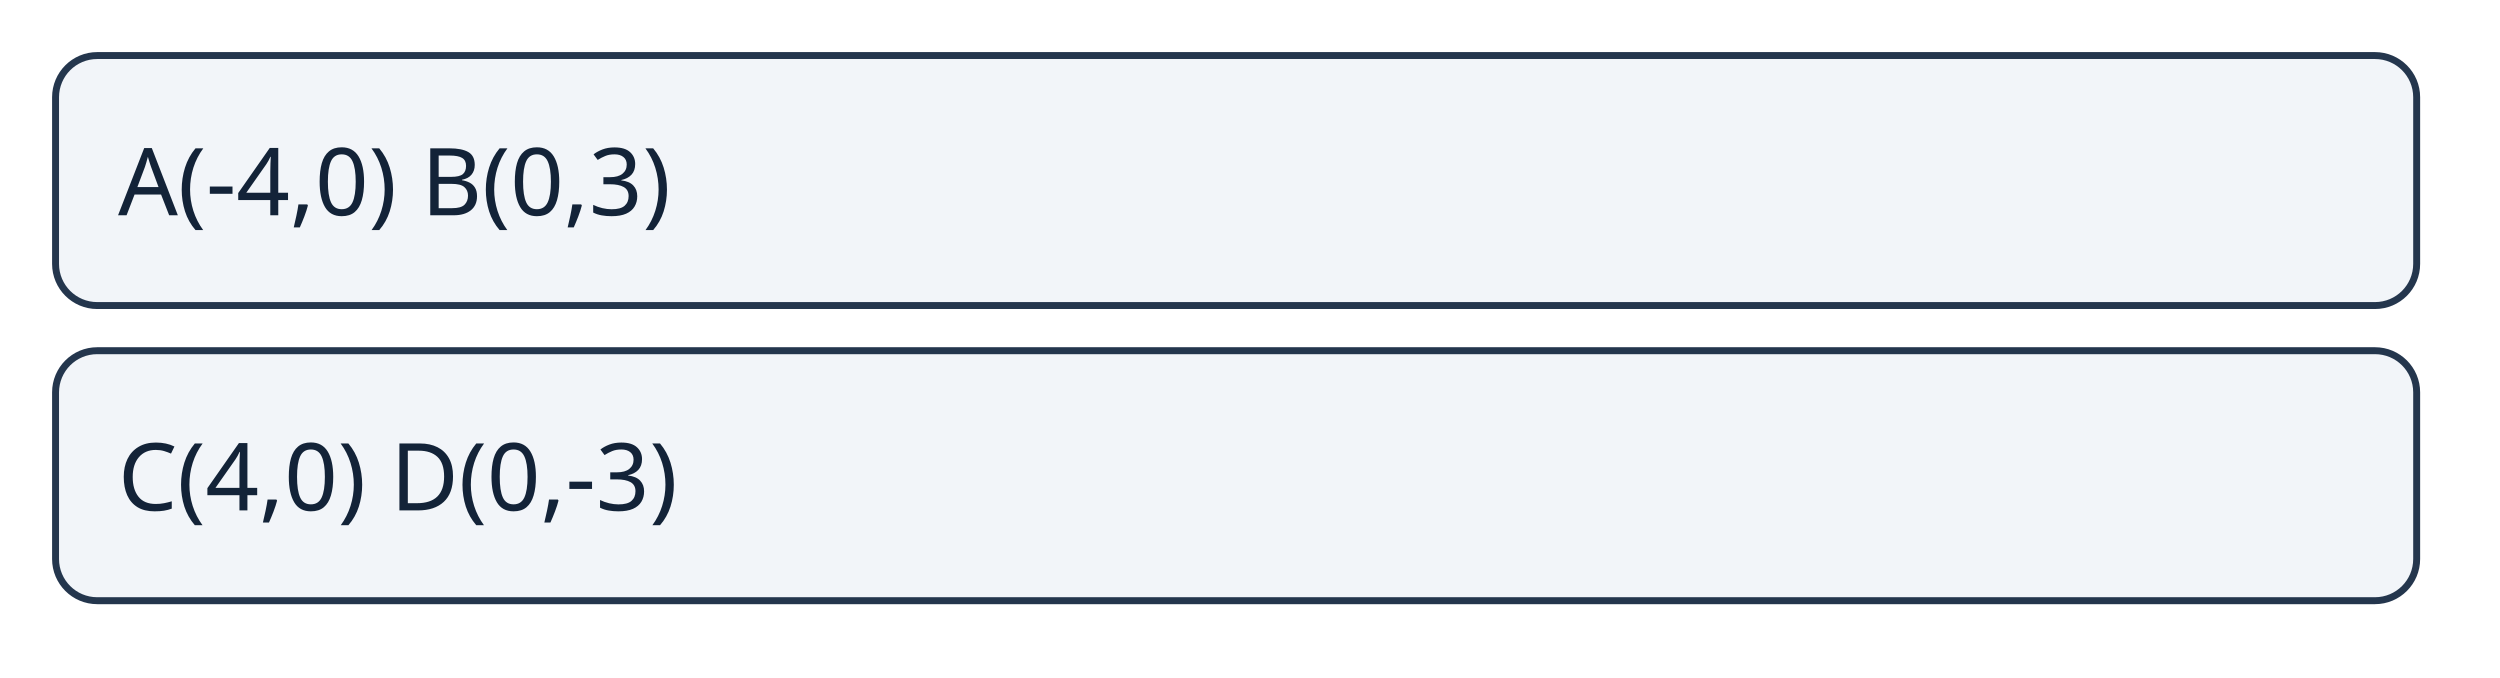
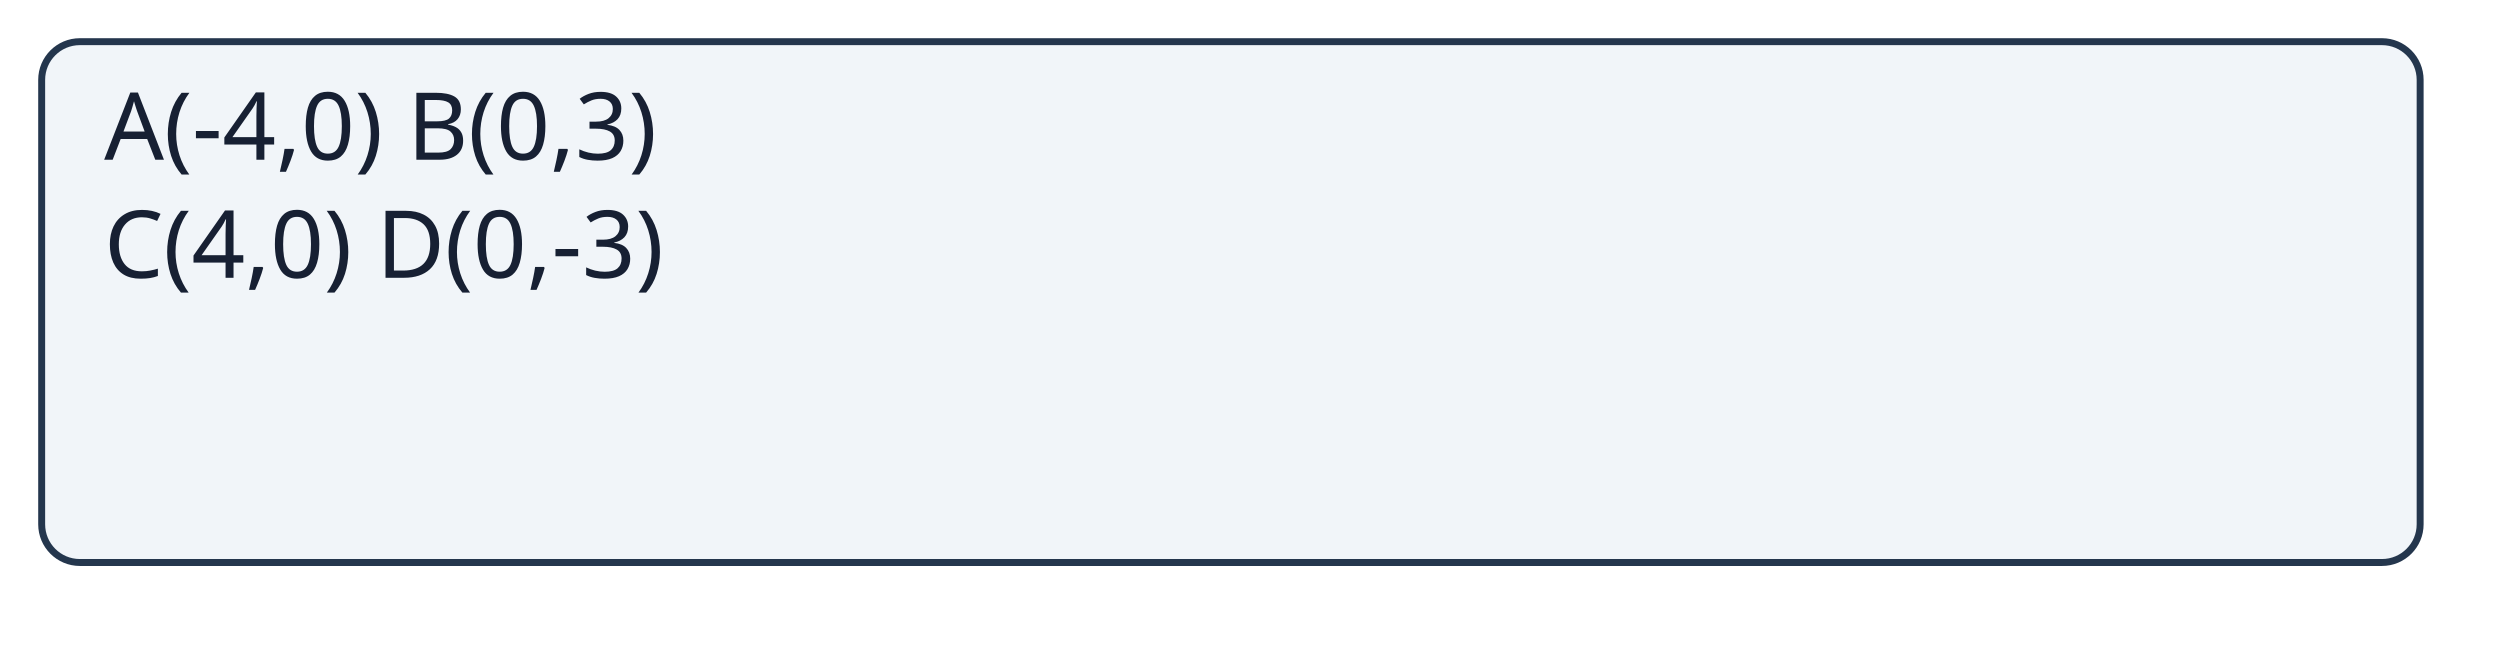
- <svg xmlns="http://www.w3.org/2000/svg" viewBox="0 0 720 195" role="img" aria-label="CORE2A attempt coordinate evidence visual" style="max-width:620px;width:100%;height:auto" font-family="system-ui,sans-serif">
+ <svg xmlns="http://www.w3.org/2000/svg" viewBox="0 0 720 186" role="img" aria-label="D3 attempt quadrilateral evidence stage" style="width:100%;max-width:620px;height:auto" font-family="system-ui,sans-serif">
  <g data-g9-stage-id="RD3-POINTS">
-     <rect x="16" y="16" width="680" height="72" rx="12" fill="#f2f5f9" stroke="#24364d" stroke-width="2" />
-     <text x="34" y="62" font-size="27" fill="#132338">A(-4,0)        B(0,3)</text>
-   </g>
-   <g data-g9-stage-id="RD3-POINTS">
-     <rect x="16" y="101" width="680" height="72" rx="12" fill="#f2f5f9" stroke="#24364d" stroke-width="2" />
-     <text x="34" y="147" font-size="27" fill="#132338">C(4,0)          D(0,-3)</text>
+     <rect x="12" y="12" width="685" height="150" rx="11" fill="#f1f5f9" stroke="#24364d" stroke-width="2" />
+     <text x="30" y="46" font-size="27" fill="#172033">A(-4,0)     B(0,3)</text>
+     <text x="30" y="80" font-size="27" fill="#172033">C(4,0)       D(0,-3)</text>
  </g>
</svg>
